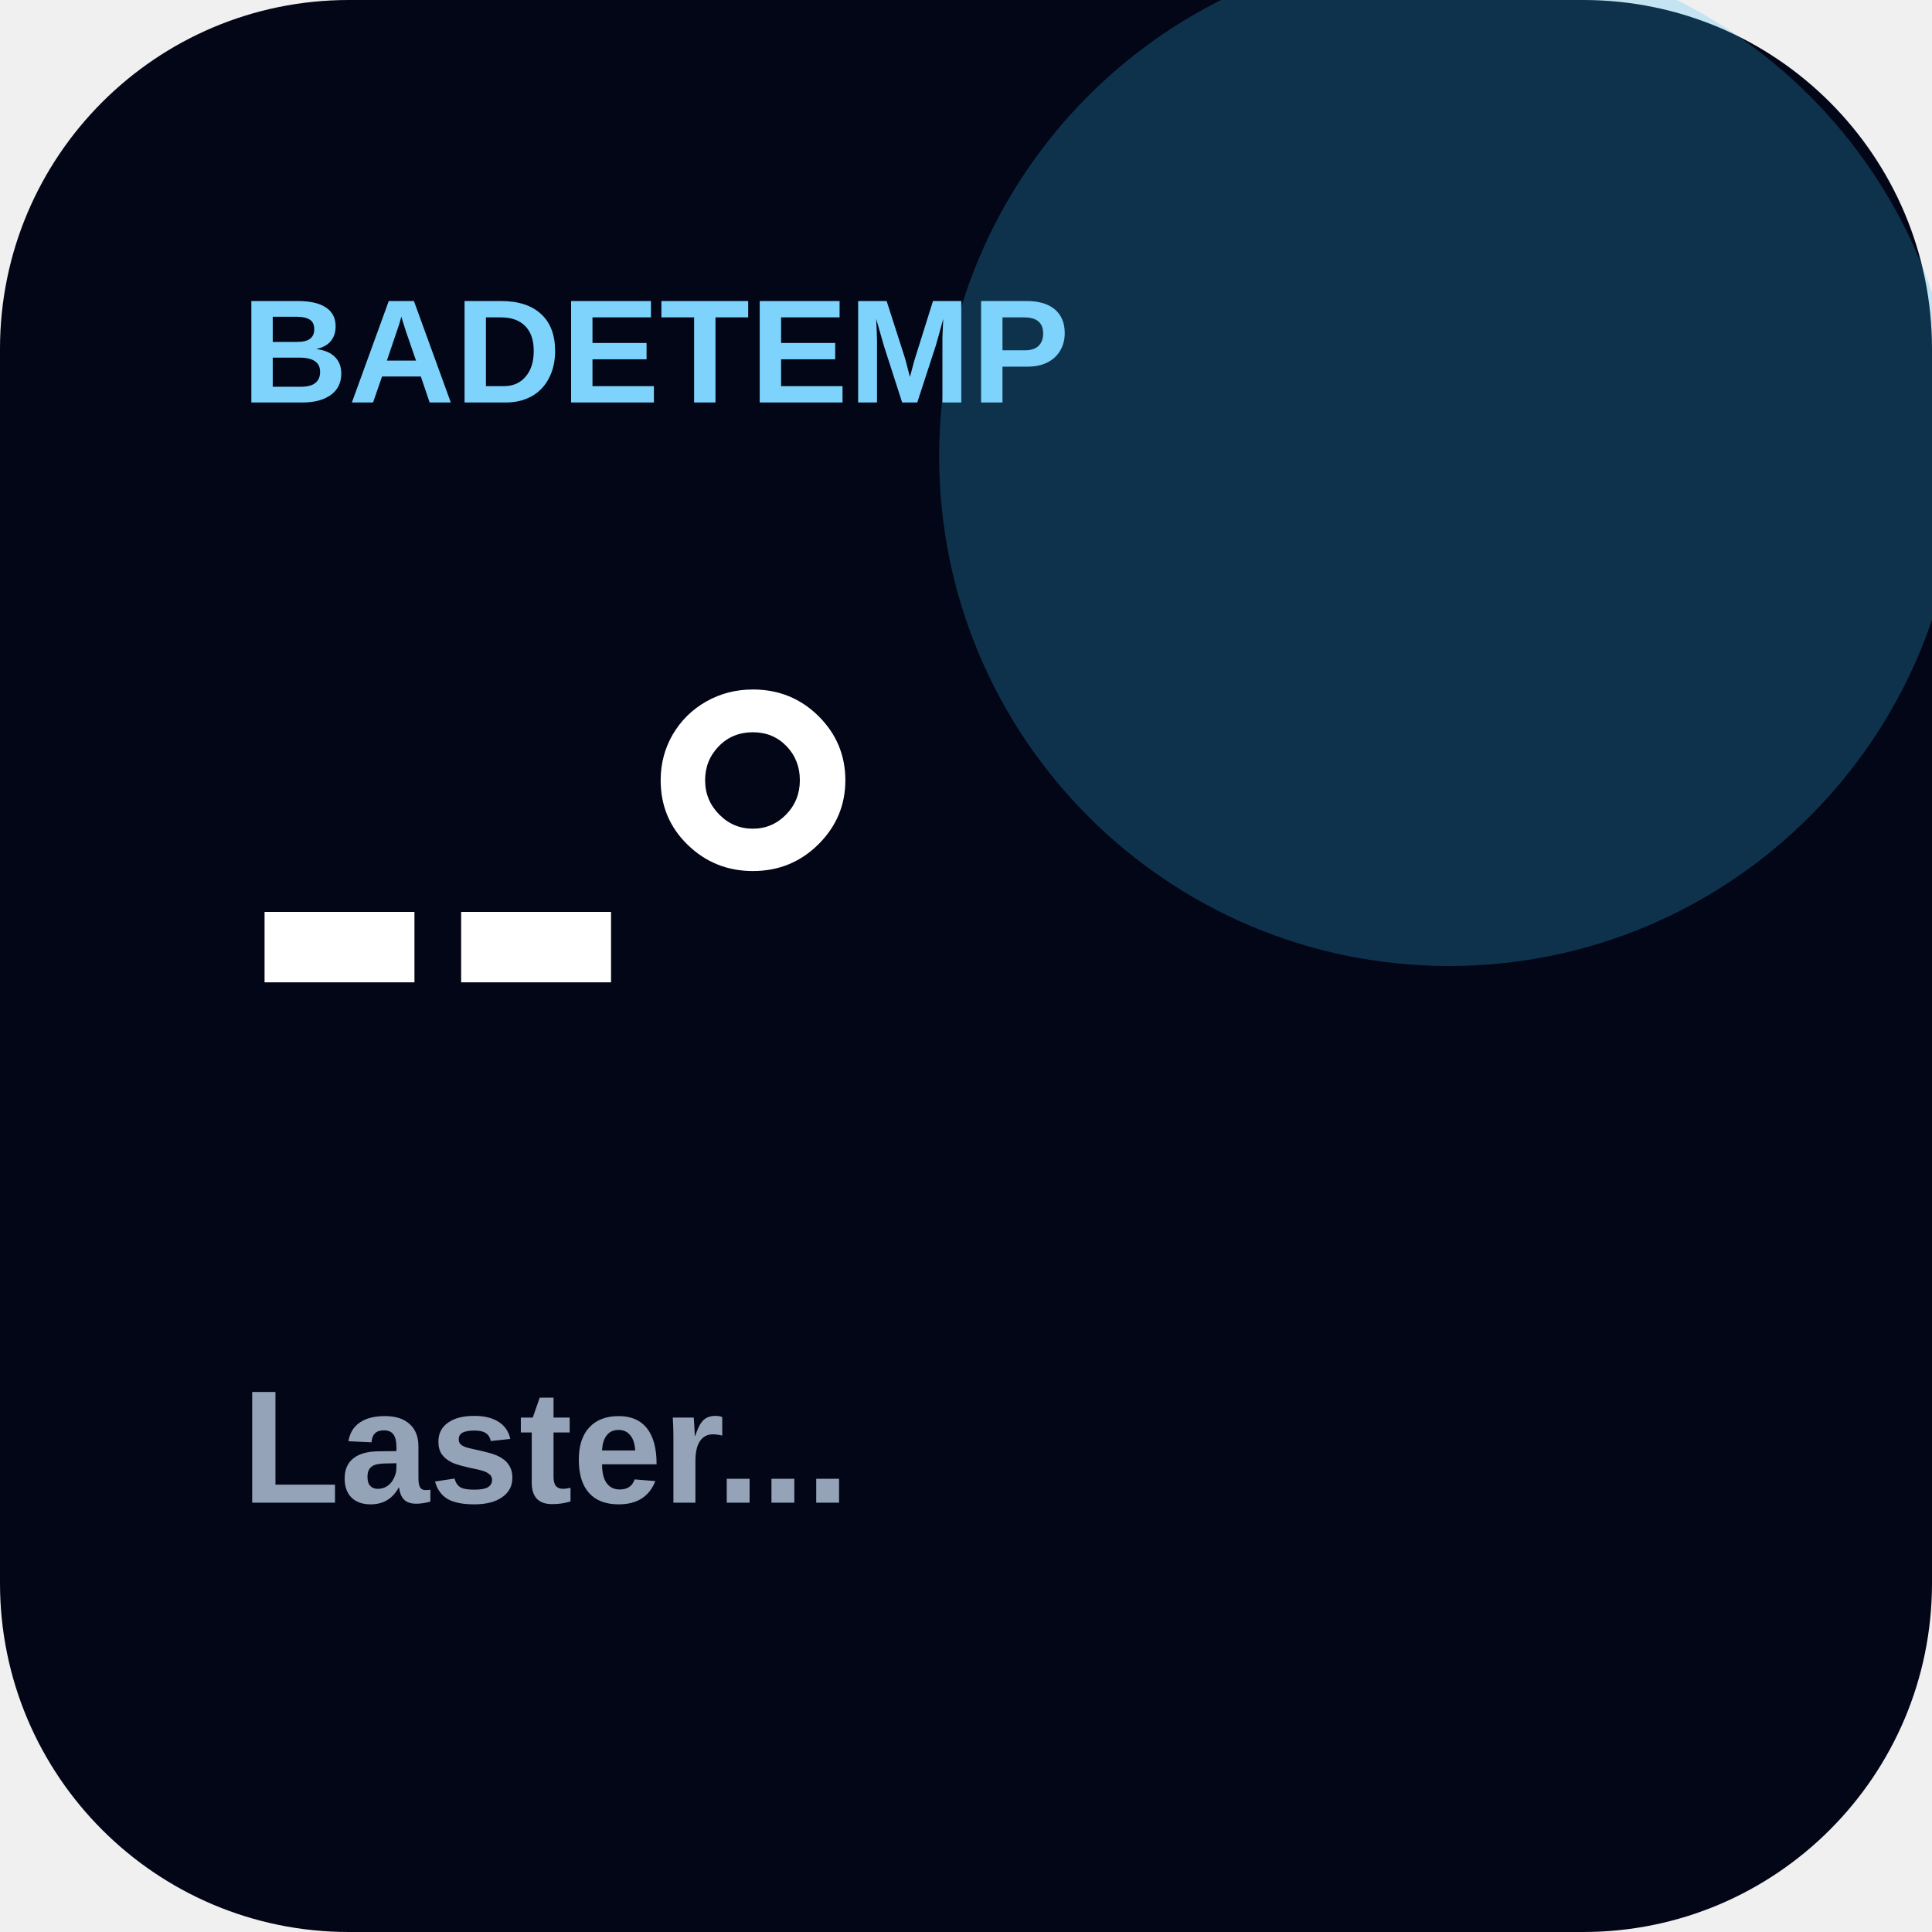
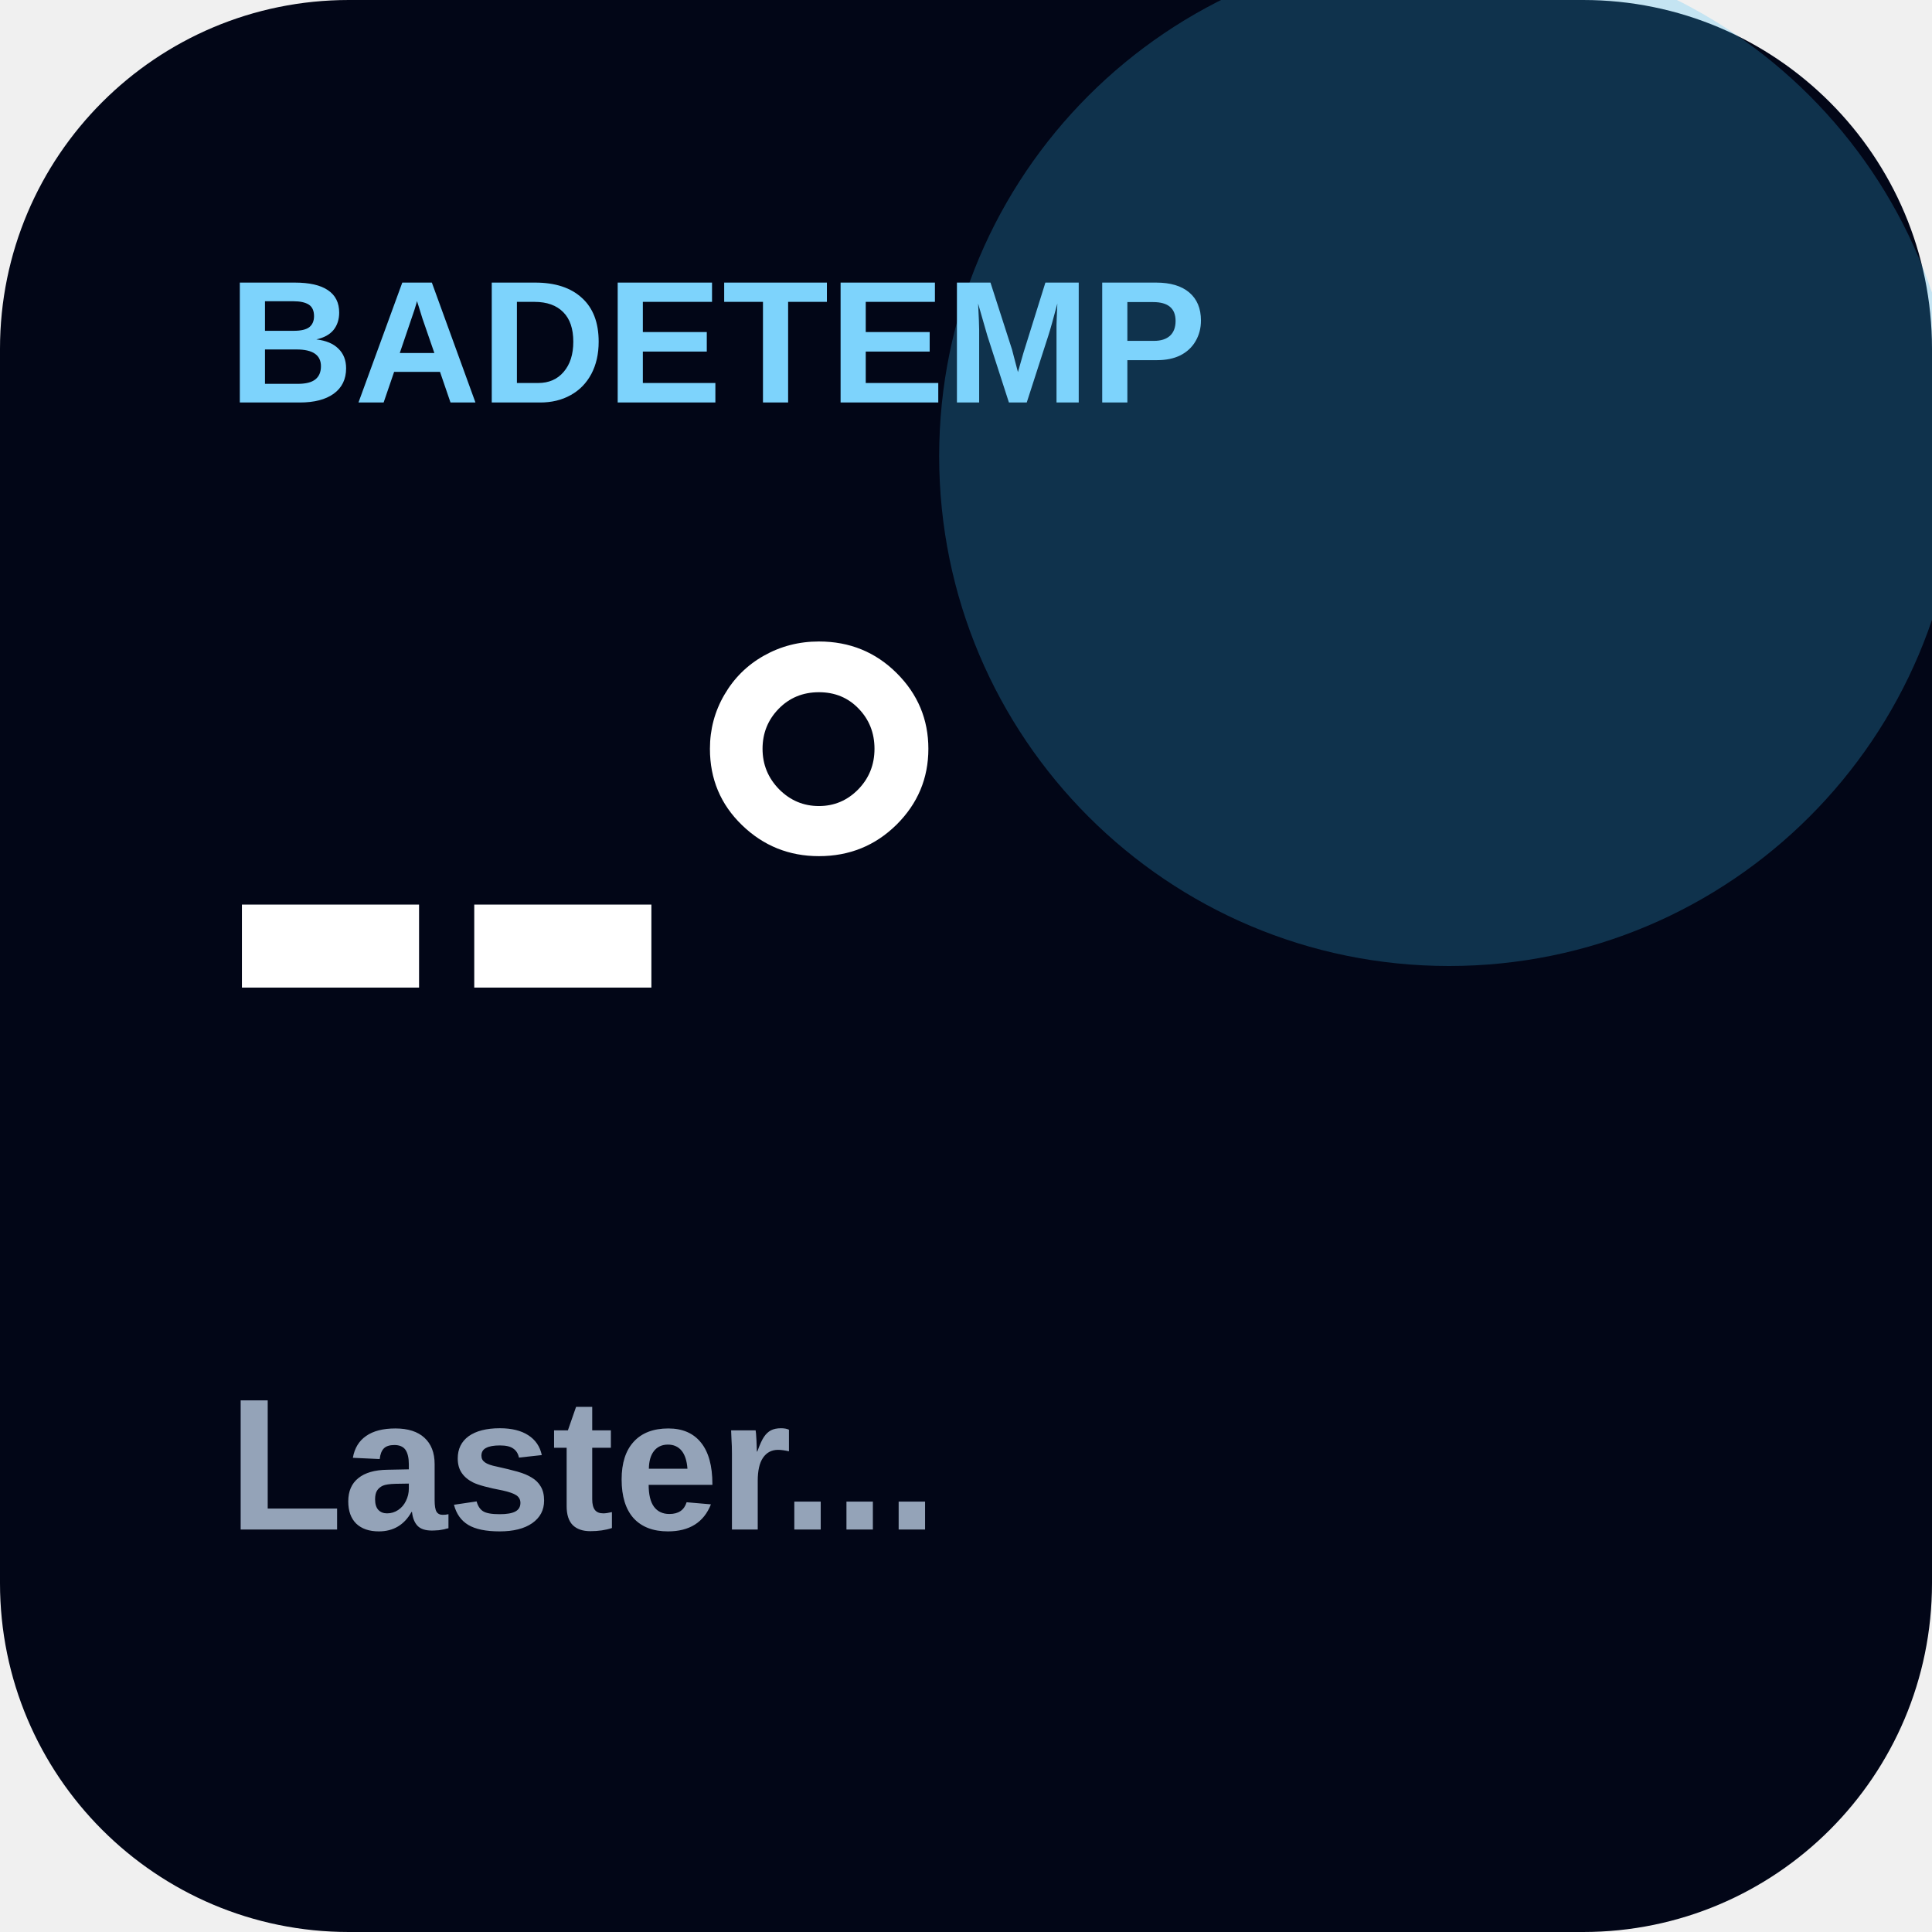
<svg xmlns="http://www.w3.org/2000/svg" width="144" height="144" viewBox="0 0 144 144">
  <rect width="144" height="144" rx="26" fill="#020617" />
  <circle cx="108" cy="34" r="38" fill="#38bdf8" opacity=".24" />
-   <text x="18" y="30" fill="#7dd3fc" font-family="Arial, sans-serif" font-size="11" font-weight="800">BADETEMP</text>
-   <text x="18" y="82" fill="#fff" font-family="Arial, sans-serif" font-size="44" font-weight="900">--°</text>
-   <text x="18" y="112" fill="#94a3b8" font-family="Arial, sans-serif" font-size="12" font-weight="800">Laster...</text>
+   <text x="17" y="30" fill="#7dd3fc" font-family="Arial, sans-serif" font-size="13" font-weight="900">BADETEMP</text>
+   <text x="16" y="84" fill="#fff" font-family="Arial, sans-serif" font-size="52" font-weight="900">--°</text>
+   <text x="17" y="114" fill="#94a3b8" font-family="Arial, sans-serif" font-size="14" font-weight="900">Laster...</text>
</svg>
